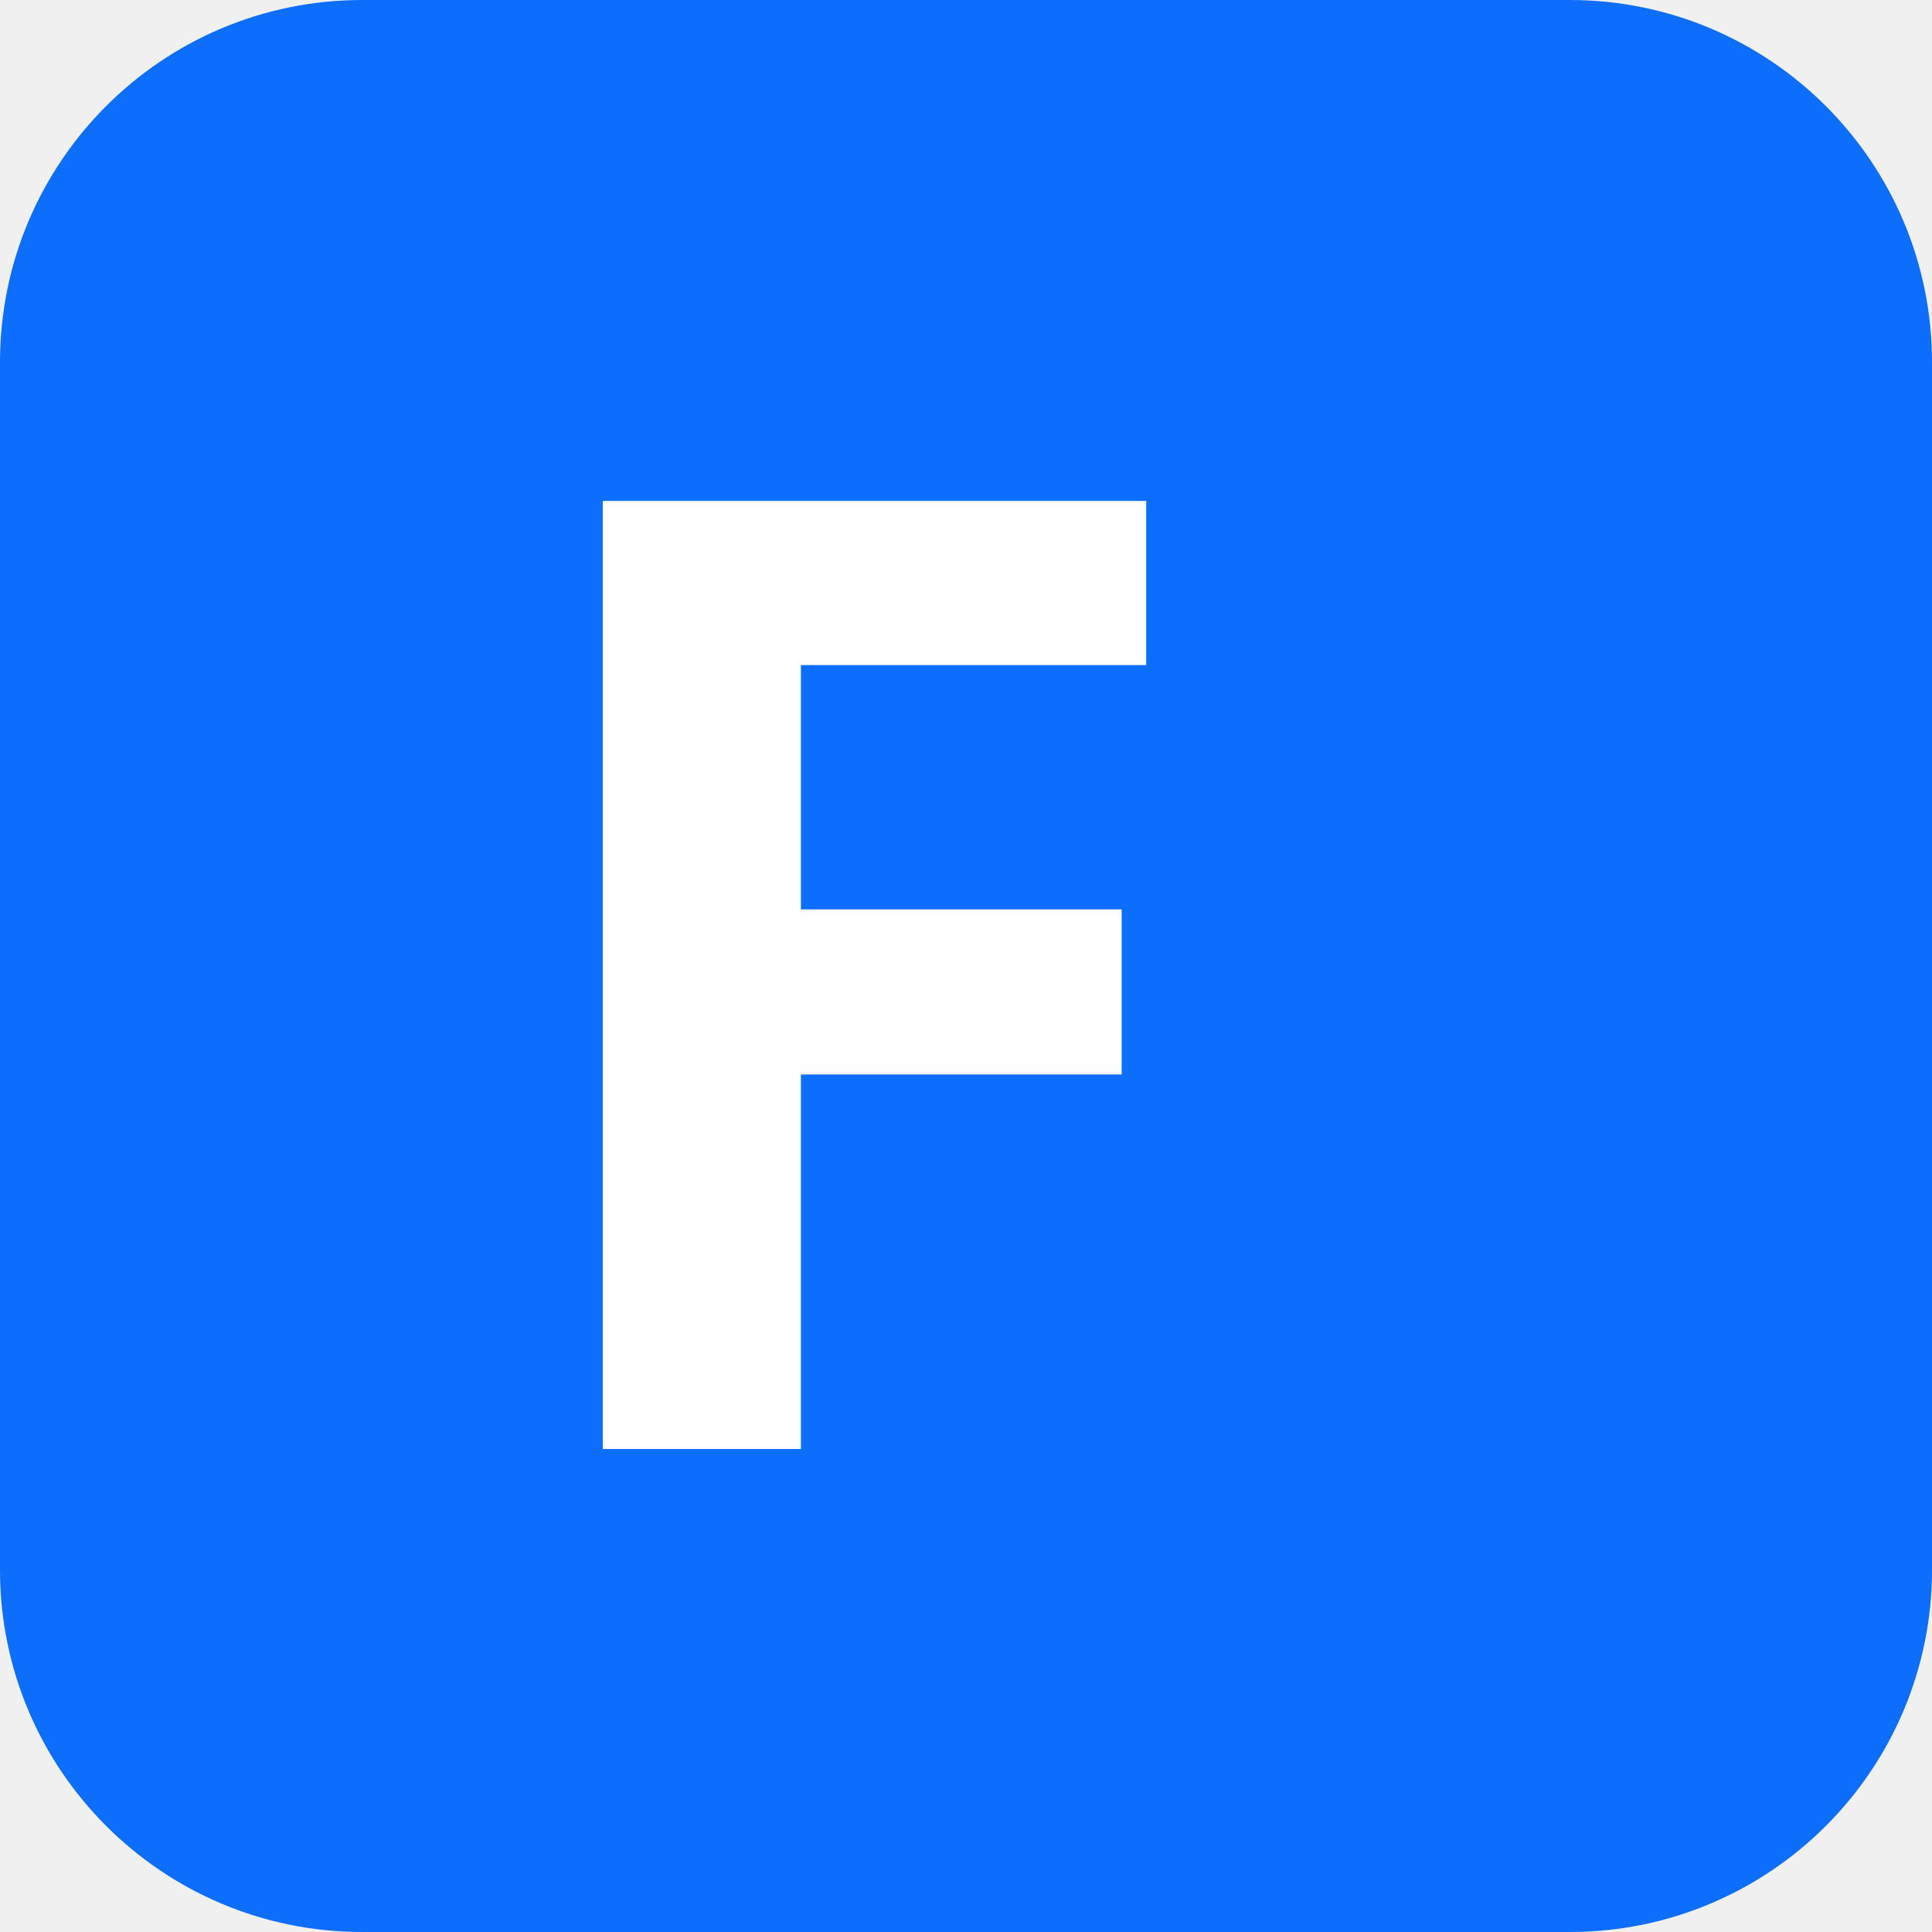
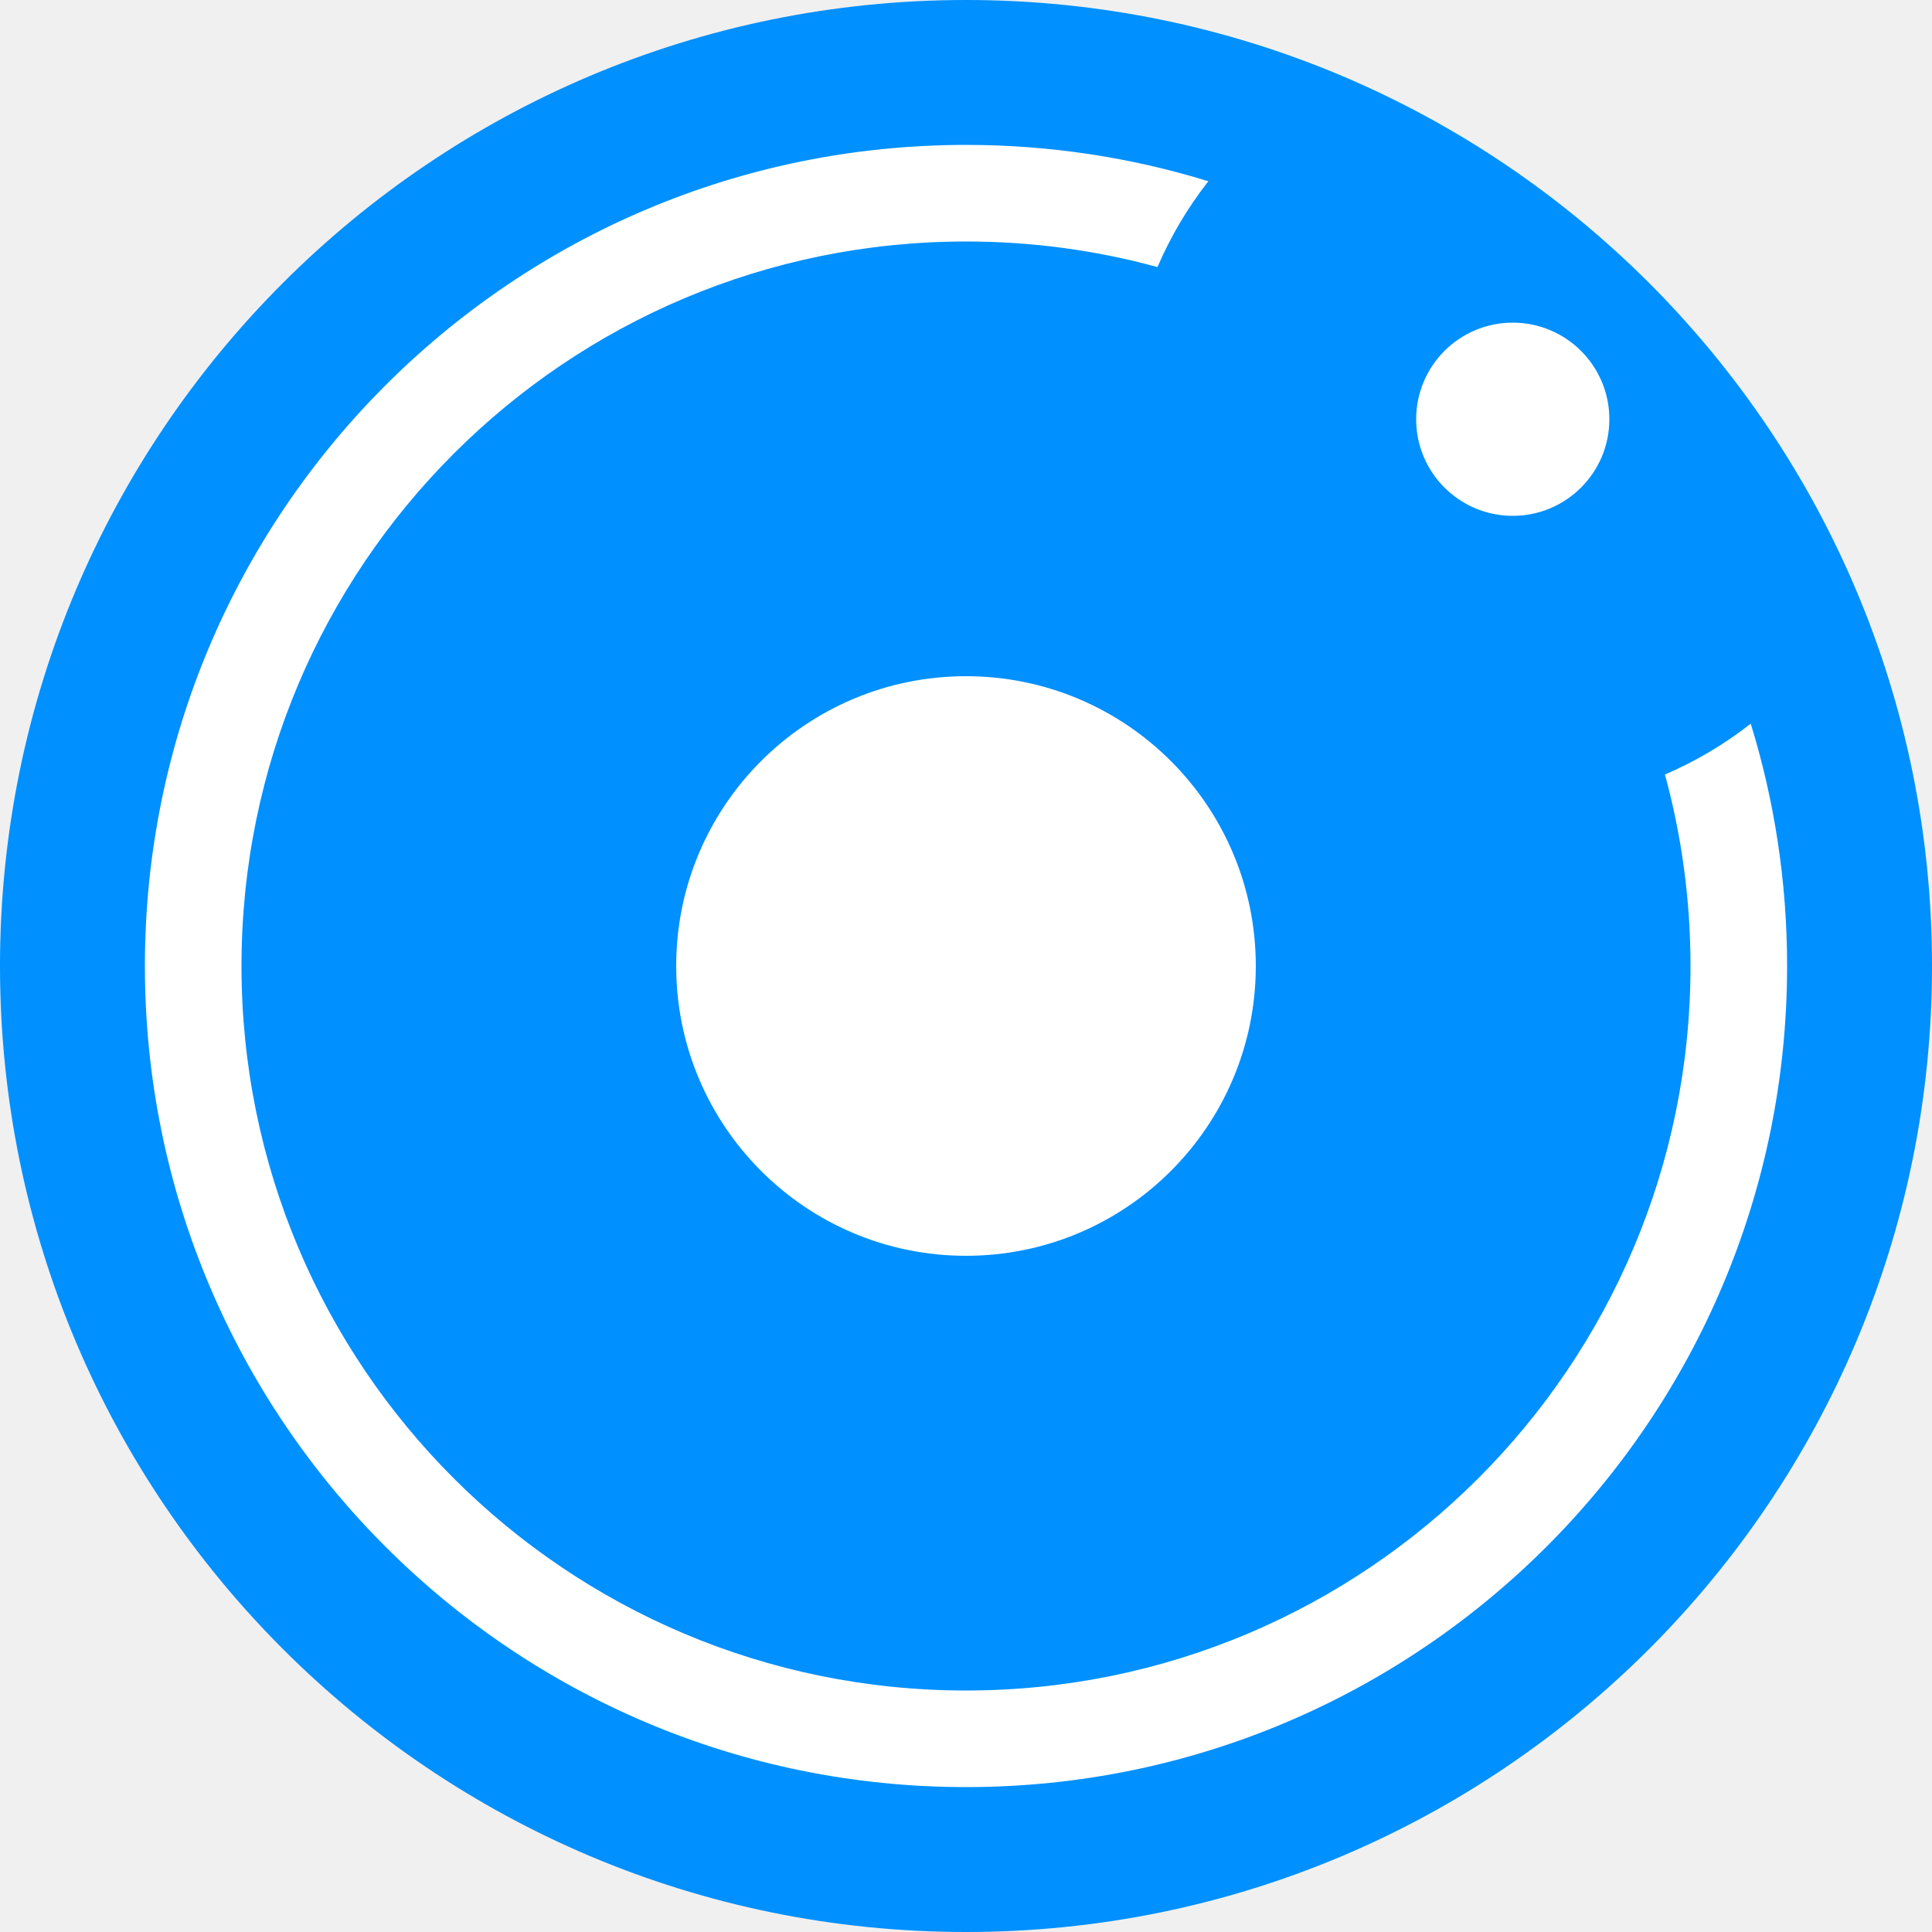
- <svg xmlns="http://www.w3.org/2000/svg" viewBox="0 0 32 32" fill="none">
-   <rect width="32" height="32" rx="6" fill="#0D6EFD" />
-   <text x="8" y="24" font-family="system-ui, sans-serif" font-size="22" font-weight="700" fill="white">F</text>
+ <svg xmlns="http://www.w3.org/2000/svg" width="1000" height="1000" viewBox="0 0 1000 1000" fill="none">
+   <path d="M1000 500C1000 776.142 776.142 1000 500 1000C223.858 1000 0 776.142 0 500C0 223.858 223.858 0 500 0C776.142 0 1000 223.858 1000 500Z" fill="#0090FF" />
+   <path d="M833 217C833 244.614 810.614 267 783 267C755.386 267 733 244.614 733 217C733 189.386 755.386 167 783 167C810.614 167 833 189.386 833 217Z" fill="white" />
+   <path d="M500 75C543.661 75 585.783 81.586 625.43 93.814C614.846 107.333 605.967 122.248 599.109 138.237C567.539 129.608 534.308 125 500 125C292.893 125 125 292.893 125 500C125 707.107 292.893 875 500 875C707.107 875 875 707.107 875 500C875 465.692 870.391 432.461 861.762 400.89C877.751 394.032 892.666 385.153 906.185 374.569C918.414 414.216 925 456.339 925 500C925 734.721 734.721 925 500 925C265.279 925 75 734.721 75 500C75 265.279 265.279 75 500 75Z" fill="white" />
+   <path d="M650 500C650 582.843 582.843 650 500 650C417.157 650 350 582.843 350 500C350 417.157 417.157 350 500 350C582.843 350 650 417.157 650 500Z" fill="white" />
</svg>
